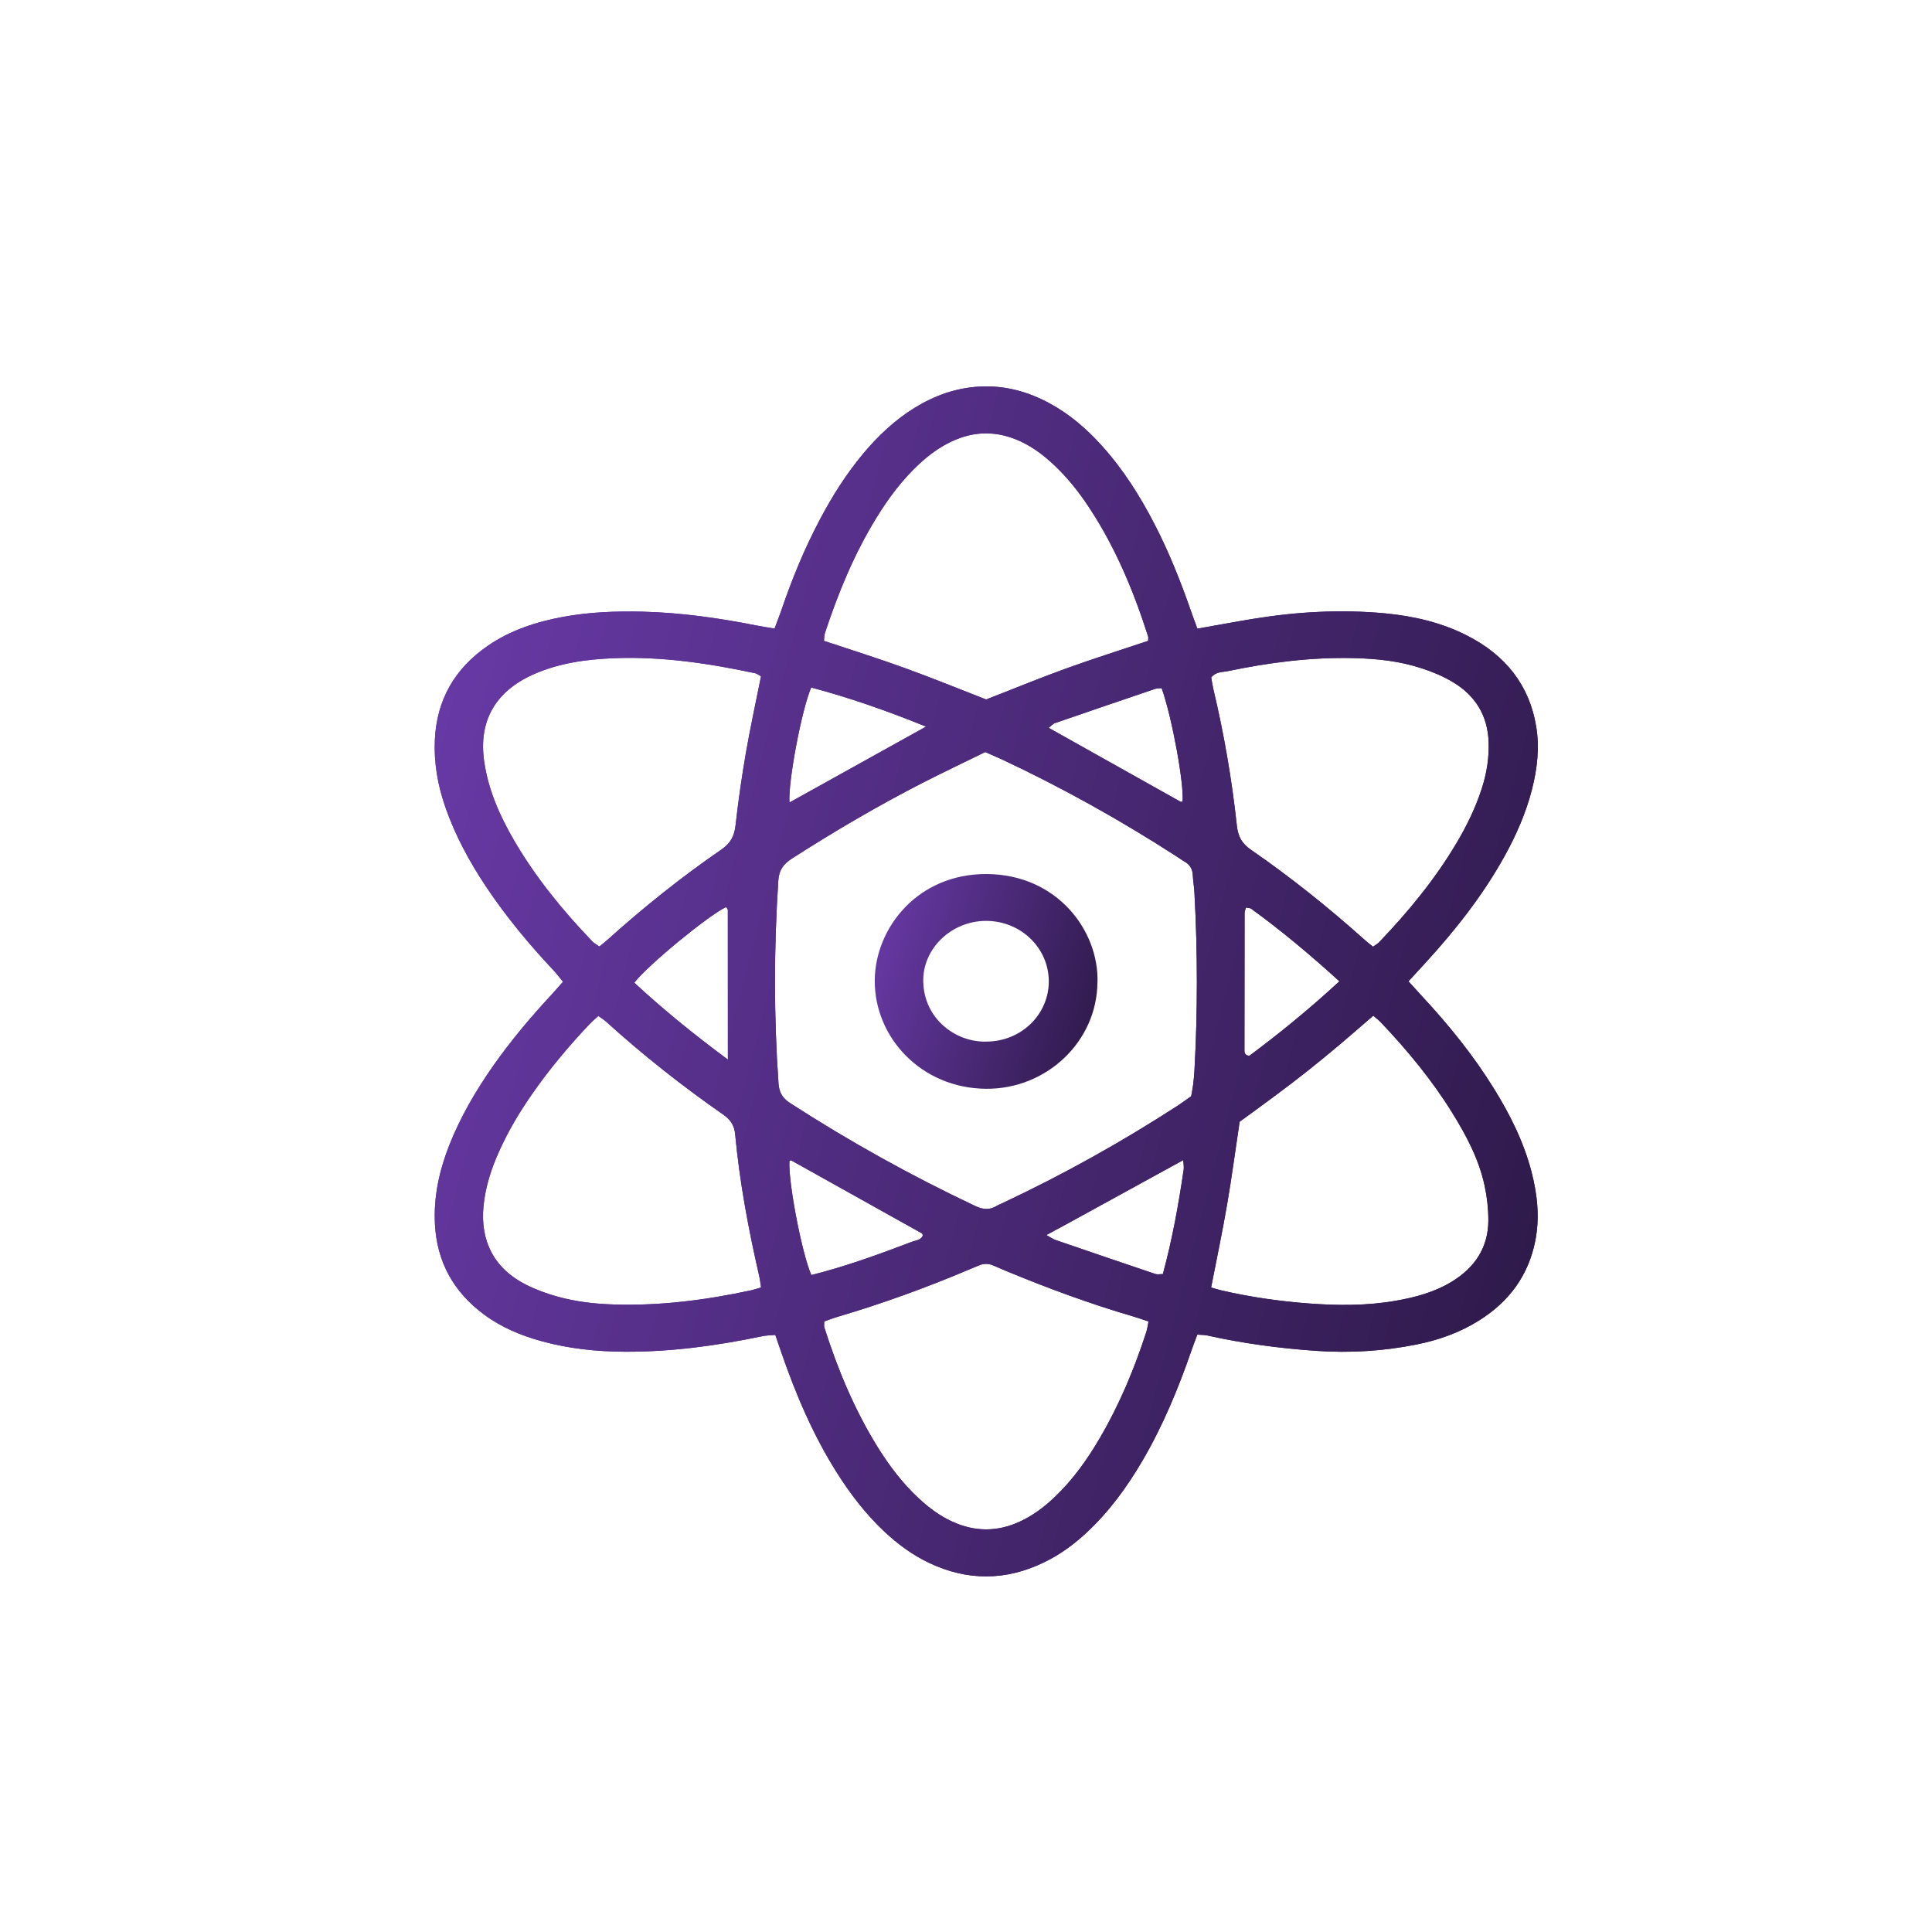
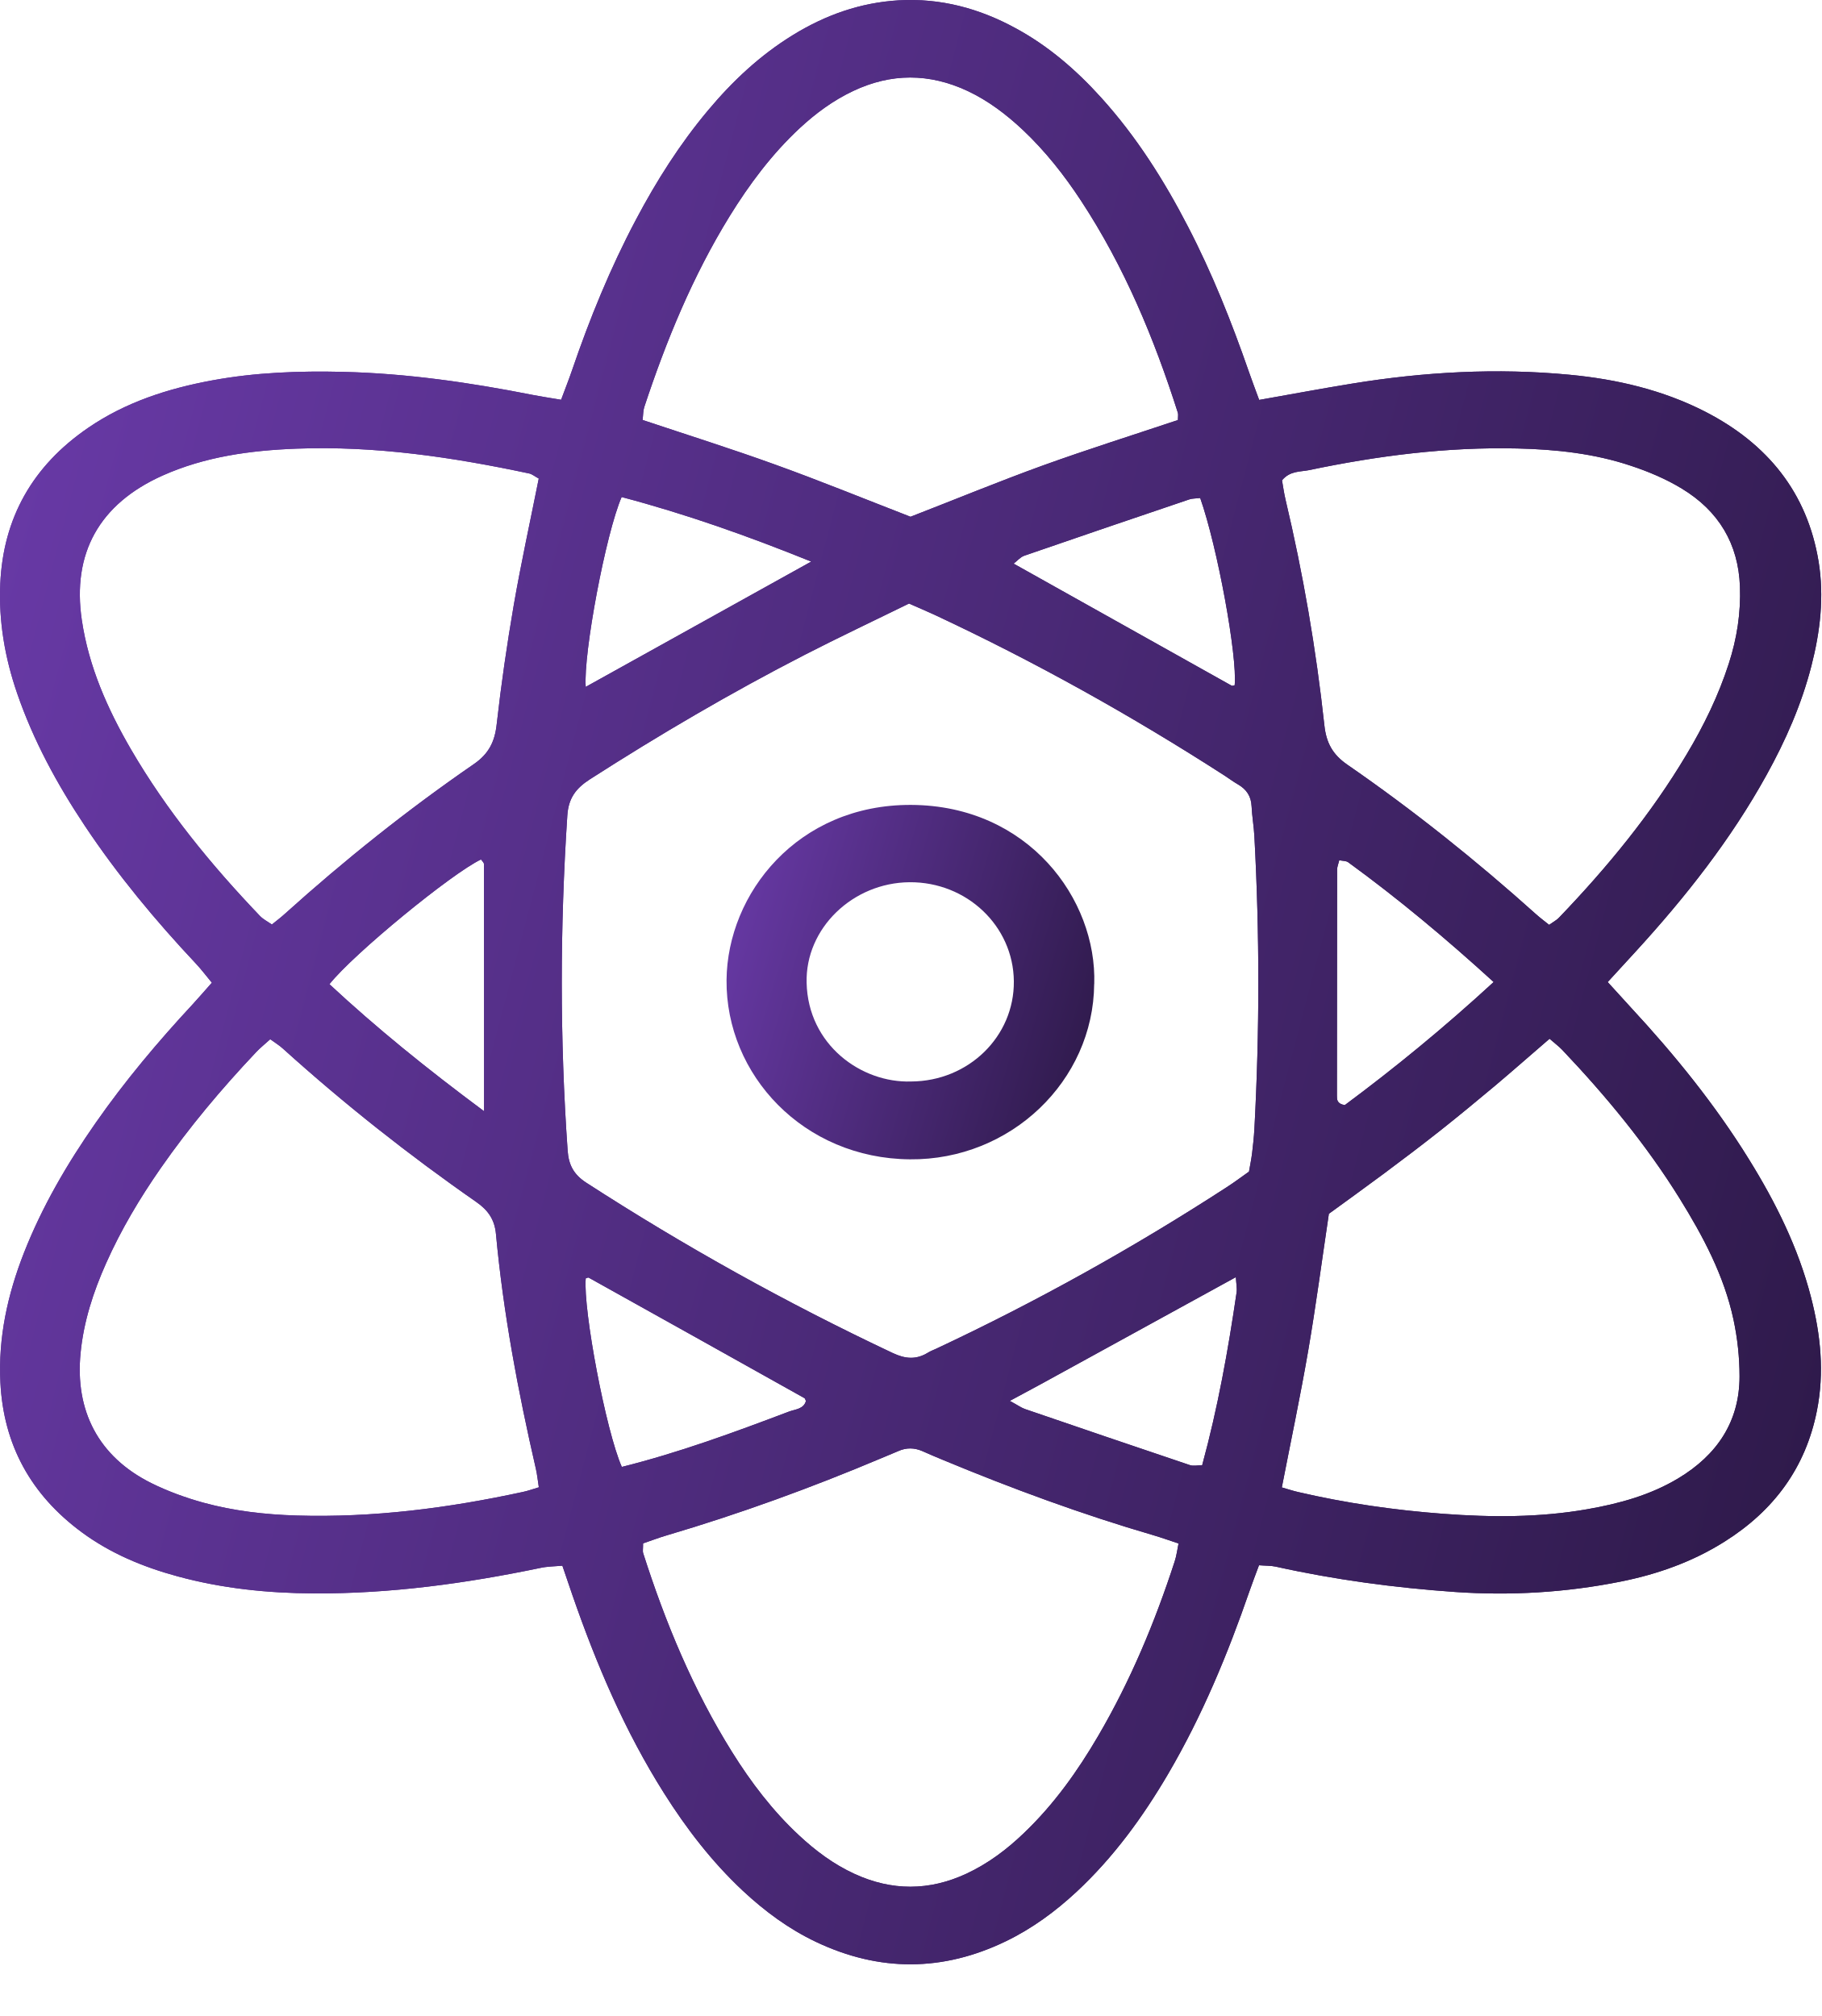
- <svg xmlns="http://www.w3.org/2000/svg" width="40" height="40" viewBox="0 0 40 40" fill="none">
-   <path d="M24.793 13.015C25.204 12.943 25.576 12.873 25.949 12.812C26.857 12.664 27.77 12.613 28.688 12.7C29.278 12.757 29.85 12.891 30.379 13.161C31.169 13.565 31.663 14.182 31.805 15.042C31.878 15.484 31.826 15.922 31.715 16.355C31.591 16.835 31.393 17.287 31.152 17.723C30.706 18.529 30.138 19.251 29.512 19.935C29.399 20.058 29.287 20.18 29.161 20.317C29.264 20.431 29.358 20.534 29.452 20.637C30.003 21.231 30.51 21.857 30.933 22.543C31.27 23.086 31.552 23.654 31.711 24.272C31.831 24.741 31.881 25.214 31.785 25.696C31.643 26.405 31.249 26.945 30.626 27.337C30.225 27.589 29.784 27.746 29.32 27.838C28.637 27.974 27.947 28.016 27.249 27.968C26.491 27.915 25.739 27.815 24.998 27.65C24.936 27.636 24.871 27.639 24.789 27.632C24.746 27.747 24.706 27.851 24.669 27.957C24.396 28.748 24.076 29.52 23.65 30.248C23.332 30.789 22.966 31.294 22.5 31.728C22.235 31.975 21.944 32.189 21.613 32.348C20.822 32.731 20.028 32.734 19.234 32.357C18.89 32.194 18.59 31.971 18.315 31.715C17.928 31.352 17.609 30.937 17.329 30.494C16.835 29.713 16.479 28.875 16.18 28.011C16.139 27.893 16.099 27.774 16.052 27.638C15.95 27.647 15.861 27.647 15.777 27.666C14.84 27.861 13.895 27.991 12.934 27.986C12.356 27.983 11.784 27.924 11.225 27.771C10.793 27.654 10.386 27.484 10.027 27.22C9.385 26.747 9.044 26.12 9.005 25.341C8.976 24.777 9.094 24.239 9.3 23.714C9.529 23.133 9.842 22.595 10.201 22.081C10.568 21.556 10.98 21.067 11.416 20.596C11.494 20.512 11.568 20.425 11.657 20.326C11.586 20.241 11.527 20.162 11.459 20.089C10.949 19.546 10.474 18.974 10.063 18.357C9.715 17.834 9.419 17.289 9.216 16.698C9.062 16.25 8.982 15.793 9.003 15.321C9.04 14.498 9.407 13.845 10.104 13.367C10.572 13.046 11.103 12.874 11.661 12.771C12.204 12.671 12.752 12.651 13.304 12.664C14.105 12.684 14.894 12.797 15.678 12.953C15.791 12.975 15.905 12.992 16.036 13.014C16.087 12.876 16.134 12.76 16.174 12.643C16.395 11.995 16.653 11.362 16.976 10.754C17.232 10.269 17.524 9.807 17.88 9.382C18.186 9.017 18.532 8.692 18.945 8.438C19.35 8.19 19.788 8.033 20.27 8.004C20.795 7.974 21.281 8.105 21.735 8.353C22.152 8.579 22.5 8.882 22.811 9.227C23.253 9.716 23.599 10.264 23.898 10.842C24.203 11.43 24.446 12.042 24.662 12.664C24.698 12.77 24.739 12.875 24.79 13.014L24.793 13.015ZM20.399 15.57C19.952 15.79 19.517 15.995 19.09 16.214C18.165 16.689 17.27 17.214 16.398 17.774C16.219 17.889 16.128 18.014 16.114 18.23C16.023 19.631 16.02 21.03 16.118 22.43C16.131 22.609 16.193 22.73 16.352 22.834C17.583 23.63 18.863 24.342 20.194 24.97C20.353 25.045 20.489 25.057 20.637 24.966C20.669 24.945 20.707 24.932 20.742 24.916C22.004 24.323 23.216 23.648 24.381 22.893C24.478 22.83 24.57 22.76 24.662 22.696C24.677 22.61 24.693 22.537 24.702 22.462C24.714 22.362 24.725 22.262 24.73 22.161C24.797 20.937 24.796 19.714 24.73 18.49C24.724 18.364 24.701 18.239 24.695 18.113C24.689 17.987 24.631 17.899 24.521 17.836C24.464 17.804 24.413 17.764 24.358 17.73C23.192 16.977 21.98 16.301 20.718 15.711C20.624 15.668 20.529 15.627 20.398 15.57L20.399 15.57ZM12.388 21.035C12.32 21.097 12.261 21.145 12.209 21.2C11.776 21.657 11.373 22.138 11.015 22.653C10.752 23.031 10.518 23.424 10.331 23.843C10.169 24.204 10.049 24.577 10.011 24.969C9.939 25.691 10.231 26.269 10.896 26.601C11.104 26.705 11.327 26.786 11.553 26.848C11.931 26.952 12.321 26.997 12.716 27.008C13.678 27.038 14.623 26.915 15.559 26.713C15.621 26.699 15.681 26.677 15.757 26.654C15.743 26.569 15.736 26.496 15.72 26.425C15.496 25.451 15.312 24.471 15.22 23.478C15.203 23.3 15.124 23.181 14.973 23.076C14.122 22.484 13.313 21.844 12.548 21.152C12.502 21.111 12.448 21.078 12.389 21.035H12.388ZM15.756 14.003C15.704 13.974 15.673 13.947 15.637 13.939C14.676 13.734 13.707 13.589 12.719 13.627C12.141 13.649 11.571 13.727 11.038 13.965C10.243 14.322 9.902 14.942 10.026 15.777C10.113 16.362 10.348 16.893 10.644 17.401C11.088 18.164 11.647 18.847 12.261 19.489C12.301 19.531 12.357 19.559 12.41 19.596C12.479 19.54 12.529 19.501 12.576 19.459C13.323 18.786 14.109 18.158 14.941 17.585C15.131 17.454 15.205 17.301 15.229 17.085C15.285 16.584 15.357 16.084 15.443 15.587C15.533 15.066 15.647 14.549 15.756 14.002V14.003ZM28.427 19.6C28.488 19.557 28.523 19.538 28.549 19.512C29.154 18.881 29.707 18.209 30.152 17.461C30.367 17.1 30.55 16.724 30.679 16.325C30.782 16.008 30.832 15.687 30.82 15.356C30.8 14.823 30.555 14.411 30.092 14.129C29.895 14.009 29.676 13.916 29.454 13.843C28.993 13.688 28.511 13.636 28.025 13.625C27.144 13.604 26.276 13.716 25.416 13.896C25.306 13.919 25.177 13.903 25.077 14.025C25.089 14.094 25.101 14.18 25.12 14.263C25.343 15.198 25.505 16.143 25.608 17.096C25.632 17.316 25.71 17.463 25.896 17.591C26.727 18.165 27.512 18.794 28.26 19.465C28.308 19.508 28.36 19.546 28.427 19.601V19.6ZM25.665 23.226C25.575 23.821 25.501 24.385 25.405 24.943C25.307 25.512 25.187 26.077 25.075 26.656C25.157 26.68 25.218 26.7 25.279 26.714C25.878 26.854 26.488 26.941 27.101 26.987C27.702 27.032 28.305 27.035 28.902 26.93C29.304 26.86 29.694 26.754 30.044 26.544C30.534 26.25 30.815 25.828 30.815 25.263C30.815 25.026 30.788 24.785 30.738 24.552C30.621 24.002 30.358 23.507 30.061 23.029C29.643 22.356 29.137 21.744 28.588 21.166C28.546 21.121 28.495 21.084 28.432 21.029C28.197 21.231 27.976 21.426 27.752 21.615C27.525 21.806 27.296 21.994 27.063 22.179C26.831 22.363 26.594 22.542 26.355 22.719C26.118 22.896 25.878 23.069 25.663 23.226H25.665ZM20.416 14.482C20.984 14.262 21.526 14.038 22.077 13.839C22.638 13.636 23.21 13.456 23.771 13.268C23.771 13.226 23.777 13.199 23.77 13.176C23.473 12.245 23.1 11.345 22.556 10.518C22.346 10.197 22.109 9.897 21.826 9.63C21.619 9.435 21.395 9.263 21.132 9.14C20.653 8.917 20.174 8.915 19.696 9.143C19.447 9.261 19.23 9.422 19.031 9.606C18.679 9.933 18.397 10.311 18.149 10.714C17.685 11.467 17.354 12.274 17.08 13.106C17.065 13.152 17.066 13.203 17.059 13.268C17.62 13.455 18.178 13.63 18.727 13.829C19.29 14.033 19.845 14.259 20.418 14.482L20.416 14.482ZM17.065 27.36C17.065 27.43 17.058 27.457 17.066 27.48C17.343 28.35 17.692 29.192 18.18 29.975C18.417 30.354 18.687 30.71 19.019 31.019C19.227 31.213 19.453 31.383 19.716 31.503C20.183 31.718 20.651 31.718 21.117 31.502C21.391 31.375 21.627 31.196 21.842 30.99C22.217 30.631 22.512 30.216 22.77 29.775C23.177 29.08 23.484 28.344 23.731 27.584C23.753 27.517 23.762 27.444 23.779 27.36C23.663 27.321 23.565 27.286 23.466 27.257C22.563 26.993 21.684 26.668 20.819 26.309C20.734 26.274 20.651 26.238 20.567 26.201C20.465 26.157 20.365 26.156 20.264 26.201C20.192 26.232 20.12 26.261 20.047 26.291C19.172 26.661 18.279 26.986 17.365 27.256C17.266 27.285 17.17 27.322 17.064 27.359L17.065 27.36ZM15.07 21.938C15.07 20.843 15.07 19.84 15.069 18.837C15.069 18.818 15.045 18.799 15.032 18.78C14.666 18.953 13.433 19.964 13.132 20.345C13.72 20.891 14.344 21.399 15.07 21.938ZM16.797 26.399C17.512 26.22 18.205 25.966 18.894 25.705C18.971 25.676 19.078 25.675 19.106 25.573C19.099 25.557 19.096 25.541 19.088 25.536C18.186 25.032 17.284 24.527 16.382 24.025C16.375 24.021 16.358 24.031 16.345 24.034C16.312 24.43 16.598 25.947 16.798 26.399H16.797ZM27.731 20.317C27.125 19.766 26.533 19.271 25.906 18.815C25.88 18.796 25.837 18.799 25.795 18.79C25.784 18.836 25.769 18.869 25.768 18.904C25.766 19.85 25.765 20.796 25.765 21.742C25.765 21.79 25.764 21.844 25.864 21.861C26.489 21.396 27.105 20.894 27.73 20.318L27.731 20.317ZM24.051 14.247C23.99 14.254 23.95 14.251 23.915 14.263C23.224 14.497 22.534 14.732 21.845 14.97C21.795 14.987 21.757 15.036 21.712 15.069C22.638 15.589 23.541 16.095 24.445 16.601C24.453 16.605 24.471 16.597 24.483 16.594C24.518 16.235 24.268 14.862 24.051 14.247ZM21.664 25.571C21.766 25.626 21.806 25.656 21.852 25.672C22.541 25.909 23.231 26.144 23.922 26.377C23.965 26.391 24.018 26.378 24.076 26.378C24.272 25.654 24.401 24.936 24.507 24.213C24.515 24.157 24.502 24.098 24.498 24.019C23.668 24.475 22.864 24.916 22.059 25.357C21.947 25.419 21.833 25.48 21.663 25.571H21.664ZM19.172 15.043C18.367 14.718 17.593 14.445 16.795 14.234C16.597 14.692 16.314 16.193 16.345 16.615C17.272 16.1 18.192 15.589 19.172 15.044V15.043Z" fill="url(#paint0_linear_1221_3611)" />
-   <path d="M24.793 13.015C25.204 12.943 25.576 12.873 25.949 12.812C26.857 12.664 27.77 12.613 28.688 12.7C29.278 12.757 29.85 12.891 30.379 13.161C31.169 13.565 31.663 14.182 31.805 15.042C31.878 15.484 31.826 15.922 31.715 16.355C31.591 16.835 31.393 17.287 31.152 17.723C30.706 18.529 30.138 19.251 29.512 19.935C29.399 20.058 29.287 20.18 29.161 20.317C29.264 20.431 29.358 20.534 29.452 20.637C30.003 21.231 30.51 21.857 30.933 22.543C31.27 23.086 31.552 23.654 31.711 24.272C31.831 24.741 31.881 25.214 31.785 25.696C31.643 26.405 31.249 26.945 30.626 27.337C30.225 27.589 29.784 27.746 29.32 27.838C28.637 27.974 27.947 28.016 27.249 27.968C26.491 27.915 25.739 27.815 24.997 27.65C24.936 27.636 24.871 27.639 24.789 27.632C24.746 27.747 24.706 27.851 24.669 27.957C24.396 28.748 24.076 29.52 23.65 30.248C23.332 30.789 22.966 31.294 22.5 31.728C22.235 31.975 21.944 32.189 21.613 32.348C20.822 32.731 20.028 32.734 19.234 32.357C18.89 32.194 18.59 31.971 18.315 31.715C17.928 31.352 17.609 30.937 17.329 30.494C16.835 29.713 16.479 28.875 16.18 28.011C16.139 27.893 16.099 27.774 16.052 27.638C15.95 27.647 15.861 27.647 15.777 27.666C14.84 27.861 13.895 27.991 12.934 27.986C12.357 27.983 11.784 27.924 11.225 27.771C10.793 27.654 10.386 27.484 10.027 27.22C9.385 26.747 9.044 26.12 9.005 25.341C8.976 24.777 9.094 24.239 9.3 23.714C9.529 23.133 9.843 22.595 10.201 22.081C10.568 21.556 10.98 21.067 11.417 20.596C11.494 20.512 11.568 20.425 11.657 20.326C11.586 20.241 11.527 20.162 11.459 20.089C10.949 19.546 10.474 18.974 10.063 18.357C9.715 17.834 9.419 17.289 9.216 16.698C9.062 16.25 8.982 15.793 9.003 15.321C9.04 14.498 9.407 13.845 10.104 13.367C10.572 13.046 11.103 12.874 11.661 12.771C12.204 12.671 12.752 12.651 13.304 12.664C14.105 12.684 14.894 12.797 15.678 12.953C15.791 12.975 15.905 12.992 16.037 13.014C16.087 12.876 16.134 12.76 16.174 12.643C16.395 11.995 16.654 11.362 16.976 10.754C17.232 10.269 17.524 9.807 17.88 9.382C18.187 9.017 18.532 8.692 18.945 8.438C19.35 8.19 19.788 8.033 20.27 8.004C20.795 7.974 21.281 8.105 21.735 8.353C22.152 8.579 22.5 8.882 22.811 9.227C23.253 9.716 23.599 10.264 23.898 10.842C24.203 11.43 24.446 12.042 24.662 12.664C24.698 12.77 24.739 12.875 24.79 13.014L24.793 13.015ZM20.399 15.57C19.952 15.79 19.517 15.995 19.09 16.214C18.165 16.689 17.27 17.214 16.398 17.774C16.219 17.889 16.128 18.014 16.114 18.23C16.023 19.631 16.02 21.03 16.118 22.43C16.131 22.609 16.193 22.73 16.352 22.834C17.583 23.63 18.863 24.342 20.194 24.97C20.353 25.045 20.489 25.057 20.637 24.966C20.669 24.945 20.707 24.932 20.742 24.916C22.004 24.323 23.216 23.648 24.381 22.893C24.478 22.83 24.57 22.76 24.662 22.696C24.677 22.61 24.693 22.537 24.702 22.462C24.714 22.362 24.725 22.262 24.73 22.161C24.797 20.937 24.796 19.714 24.73 18.49C24.724 18.364 24.701 18.239 24.695 18.113C24.689 17.987 24.631 17.899 24.521 17.836C24.464 17.804 24.413 17.764 24.358 17.73C23.192 16.977 21.98 16.301 20.718 15.711C20.624 15.668 20.528 15.627 20.398 15.57L20.399 15.57ZM12.388 21.035C12.32 21.097 12.261 21.145 12.209 21.2C11.776 21.657 11.373 22.138 11.015 22.653C10.752 23.031 10.518 23.424 10.331 23.843C10.169 24.204 10.049 24.577 10.01 24.969C9.939 25.691 10.231 26.269 10.896 26.601C11.104 26.705 11.327 26.786 11.553 26.848C11.931 26.952 12.321 26.997 12.716 27.008C13.678 27.038 14.623 26.915 15.559 26.713C15.621 26.699 15.681 26.677 15.757 26.654C15.743 26.569 15.736 26.496 15.72 26.425C15.496 25.451 15.312 24.471 15.22 23.478C15.203 23.3 15.124 23.181 14.973 23.076C14.122 22.484 13.313 21.844 12.548 21.152C12.502 21.111 12.448 21.078 12.389 21.035H12.388ZM15.756 14.003C15.704 13.974 15.673 13.947 15.637 13.939C14.676 13.734 13.707 13.589 12.719 13.627C12.141 13.649 11.571 13.727 11.038 13.965C10.243 14.322 9.902 14.942 10.026 15.777C10.113 16.362 10.348 16.893 10.644 17.401C11.088 18.164 11.647 18.847 12.261 19.489C12.301 19.531 12.357 19.559 12.41 19.596C12.479 19.54 12.529 19.501 12.576 19.459C13.323 18.786 14.109 18.158 14.941 17.585C15.131 17.454 15.205 17.301 15.229 17.085C15.285 16.584 15.357 16.084 15.443 15.587C15.533 15.066 15.647 14.549 15.756 14.002V14.003ZM28.427 19.6C28.488 19.557 28.523 19.538 28.549 19.512C29.154 18.881 29.707 18.209 30.152 17.461C30.367 17.1 30.55 16.724 30.679 16.325C30.782 16.008 30.832 15.687 30.82 15.356C30.8 14.823 30.555 14.411 30.092 14.129C29.895 14.009 29.676 13.916 29.454 13.843C28.993 13.688 28.511 13.636 28.025 13.625C27.144 13.604 26.276 13.716 25.416 13.896C25.306 13.919 25.177 13.903 25.077 14.025C25.089 14.094 25.101 14.18 25.12 14.263C25.343 15.198 25.505 16.143 25.608 17.096C25.632 17.316 25.71 17.463 25.896 17.591C26.727 18.165 27.512 18.794 28.261 19.465C28.308 19.508 28.36 19.546 28.427 19.601V19.6ZM25.665 23.226C25.575 23.821 25.502 24.385 25.405 24.943C25.307 25.512 25.187 26.077 25.075 26.656C25.157 26.68 25.218 26.7 25.279 26.714C25.878 26.854 26.488 26.941 27.101 26.987C27.702 27.032 28.305 27.035 28.902 26.93C29.304 26.86 29.694 26.754 30.044 26.544C30.534 26.25 30.815 25.828 30.815 25.263C30.815 25.026 30.788 24.785 30.738 24.552C30.621 24.002 30.358 23.507 30.061 23.029C29.643 22.356 29.137 21.744 28.588 21.166C28.546 21.121 28.495 21.084 28.432 21.029C28.197 21.231 27.976 21.426 27.752 21.615C27.525 21.806 27.296 21.994 27.063 22.179C26.831 22.363 26.594 22.542 26.355 22.719C26.118 22.896 25.878 23.069 25.663 23.226H25.665ZM20.416 14.482C20.984 14.262 21.526 14.038 22.077 13.839C22.639 13.636 23.21 13.456 23.771 13.268C23.771 13.226 23.777 13.199 23.77 13.176C23.473 12.245 23.1 11.345 22.556 10.518C22.346 10.197 22.109 9.897 21.826 9.63C21.619 9.435 21.395 9.263 21.132 9.14C20.653 8.917 20.174 8.915 19.696 9.143C19.447 9.261 19.23 9.422 19.031 9.606C18.679 9.933 18.397 10.311 18.149 10.714C17.685 11.467 17.354 12.274 17.079 13.106C17.065 13.152 17.066 13.203 17.059 13.268C17.62 13.455 18.178 13.63 18.727 13.829C19.29 14.033 19.845 14.259 20.418 14.482L20.416 14.482ZM17.065 27.36C17.065 27.43 17.058 27.457 17.066 27.48C17.343 28.35 17.692 29.192 18.18 29.975C18.417 30.354 18.687 30.71 19.019 31.019C19.227 31.213 19.453 31.383 19.716 31.503C20.183 31.718 20.651 31.718 21.117 31.502C21.391 31.375 21.627 31.196 21.842 30.99C22.217 30.631 22.512 30.216 22.77 29.775C23.177 29.08 23.484 28.344 23.731 27.584C23.753 27.517 23.762 27.444 23.779 27.36C23.663 27.321 23.565 27.286 23.466 27.257C22.563 26.993 21.684 26.668 20.819 26.309C20.734 26.274 20.651 26.238 20.567 26.201C20.465 26.157 20.365 26.156 20.264 26.201C20.192 26.232 20.12 26.261 20.047 26.291C19.172 26.661 18.279 26.986 17.365 27.256C17.266 27.285 17.17 27.322 17.064 27.359L17.065 27.36ZM15.07 21.938C15.07 20.843 15.07 19.84 15.069 18.837C15.069 18.818 15.045 18.799 15.032 18.78C14.666 18.953 13.433 19.964 13.132 20.345C13.72 20.891 14.344 21.399 15.07 21.938ZM16.797 26.399C17.512 26.22 18.205 25.966 18.894 25.705C18.971 25.676 19.078 25.675 19.106 25.573C19.099 25.557 19.096 25.541 19.088 25.536C18.187 25.032 17.284 24.527 16.382 24.025C16.375 24.021 16.358 24.031 16.345 24.034C16.312 24.43 16.598 25.947 16.798 26.399H16.797ZM27.731 20.317C27.125 19.766 26.533 19.271 25.906 18.815C25.88 18.796 25.837 18.799 25.795 18.79C25.784 18.836 25.769 18.869 25.768 18.904C25.766 19.85 25.765 20.796 25.765 21.742C25.765 21.79 25.764 21.844 25.864 21.861C26.489 21.396 27.105 20.894 27.73 20.318L27.731 20.317ZM24.051 14.247C23.99 14.254 23.95 14.251 23.915 14.263C23.224 14.497 22.534 14.732 21.845 14.97C21.795 14.987 21.757 15.036 21.712 15.069C22.639 15.589 23.541 16.095 24.445 16.601C24.453 16.605 24.471 16.597 24.483 16.594C24.518 16.235 24.268 14.862 24.051 14.247ZM21.664 25.571C21.766 25.626 21.806 25.656 21.852 25.672C22.541 25.909 23.231 26.144 23.922 26.377C23.965 26.391 24.018 26.378 24.076 26.378C24.272 25.654 24.401 24.936 24.507 24.213C24.515 24.157 24.502 24.098 24.498 24.019C23.668 24.475 22.864 24.916 22.059 25.357C21.947 25.419 21.833 25.48 21.663 25.571H21.664ZM19.172 15.043C18.367 14.718 17.593 14.445 16.795 14.234C16.597 14.692 16.314 16.193 16.345 16.615C17.272 16.1 18.192 15.589 19.172 15.044V15.043Z" fill="url(#paint1_linear_1221_3611)" />
-   <path d="M22.721 20.342C22.711 21.558 21.675 22.553 20.411 22.542C19.075 22.53 18.1 21.48 18.111 20.292C18.121 19.208 19.002 18.091 20.423 18.096C21.894 18.102 22.756 19.278 22.722 20.342H22.721ZM20.426 21.565C21.145 21.562 21.72 21 21.714 20.307C21.707 19.615 21.123 19.061 20.406 19.066C19.694 19.071 19.098 19.643 19.115 20.326C19.133 21.105 19.8 21.586 20.427 21.565H20.426Z" fill="url(#paint2_linear_1221_3611)" />
+ <svg xmlns="http://www.w3.org/2000/svg" width="28" height="31" viewBox="0 0 28 31" fill="none">
+   <path d="M19.361 6.149C19.866 6.06 20.322 5.974 20.779 5.9C21.892 5.718 23.012 5.655 24.137 5.763C24.861 5.832 25.562 5.997 26.21 6.327C27.179 6.823 27.785 7.579 27.959 8.633C28.048 9.176 27.984 9.713 27.848 10.242C27.697 10.832 27.453 11.386 27.158 11.919C26.611 12.909 25.914 13.794 25.147 14.632C25.009 14.782 24.872 14.932 24.717 15.101C24.843 15.24 24.958 15.367 25.073 15.492C25.748 16.221 26.37 16.988 26.89 17.829C27.303 18.495 27.648 19.192 27.843 19.949C27.991 20.524 28.051 21.104 27.933 21.695C27.76 22.564 27.276 23.226 26.513 23.706C26.022 24.016 25.48 24.208 24.912 24.321C24.075 24.488 23.228 24.539 22.373 24.48C21.443 24.415 20.522 24.292 19.613 24.09C19.537 24.074 19.458 24.077 19.356 24.069C19.304 24.209 19.255 24.337 19.21 24.466C18.875 25.436 18.483 26.383 17.96 27.276C17.571 27.939 17.122 28.558 16.551 29.09C16.225 29.393 15.869 29.655 15.464 29.851C14.493 30.32 13.52 30.323 12.546 29.861C12.124 29.661 11.757 29.388 11.42 29.074C10.945 28.629 10.554 28.12 10.211 27.577C9.606 26.62 9.169 25.592 8.802 24.533C8.752 24.388 8.703 24.243 8.646 24.076C8.521 24.087 8.412 24.087 8.308 24.11C7.16 24.349 6.001 24.508 4.823 24.502C4.115 24.498 3.413 24.426 2.728 24.239C2.198 24.095 1.699 23.887 1.259 23.563C0.472 22.983 0.054 22.215 0.006 21.26C-0.029 20.569 0.116 19.908 0.368 19.265C0.648 18.552 1.033 17.893 1.473 17.263C1.922 16.62 2.427 16.019 2.963 15.442C3.058 15.339 3.148 15.233 3.257 15.111C3.171 15.008 3.098 14.91 3.015 14.821C2.389 14.155 1.807 13.454 1.303 12.697C0.877 12.057 0.514 11.388 0.264 10.663C0.075 10.115 -0.022 9.554 0.004 8.976C0.049 7.966 0.499 7.166 1.353 6.58C1.927 6.186 2.578 5.975 3.262 5.849C3.928 5.726 4.6 5.702 5.276 5.718C6.259 5.742 7.226 5.882 8.186 6.072C8.325 6.099 8.466 6.12 8.626 6.147C8.689 5.978 8.746 5.836 8.795 5.692C9.066 4.898 9.383 4.121 9.778 3.376C10.092 2.782 10.451 2.215 10.887 1.695C11.262 1.247 11.685 0.849 12.193 0.537C12.689 0.232 13.226 0.04 13.816 0.005C14.46 -0.032 15.056 0.129 15.613 0.433C16.124 0.71 16.551 1.082 16.932 1.504C17.474 2.104 17.898 2.776 18.264 3.484C18.638 4.205 18.936 4.955 19.201 5.718C19.246 5.848 19.295 5.976 19.358 6.148L19.361 6.149ZM13.975 9.281C13.427 9.55 12.894 9.801 12.37 10.07C11.236 10.653 10.139 11.297 9.07 11.983C8.851 12.124 8.739 12.276 8.722 12.542C8.609 14.259 8.606 15.975 8.727 17.691C8.742 17.91 8.818 18.059 9.013 18.186C10.522 19.162 12.091 20.035 13.724 20.805C13.919 20.897 14.085 20.911 14.266 20.8C14.306 20.775 14.353 20.758 14.396 20.738C15.943 20.012 17.429 19.184 18.856 18.258C18.976 18.181 19.088 18.096 19.202 18.016C19.22 17.912 19.239 17.822 19.25 17.73C19.265 17.607 19.278 17.485 19.285 17.361C19.366 15.861 19.366 14.361 19.285 12.861C19.277 12.706 19.249 12.553 19.242 12.398C19.235 12.243 19.164 12.136 19.028 12.059C18.959 12.019 18.895 11.971 18.829 11.928C17.399 11.006 15.914 10.177 14.366 9.453C14.251 9.4 14.134 9.351 13.974 9.28L13.975 9.281ZM4.154 15.981C4.071 16.057 3.997 16.115 3.934 16.183C3.404 16.744 2.909 17.333 2.47 17.964C2.148 18.427 1.861 18.909 1.632 19.423C1.434 19.866 1.286 20.323 1.239 20.804C1.151 21.689 1.509 22.398 2.325 22.805C2.579 22.931 2.853 23.031 3.129 23.107C3.594 23.234 4.072 23.289 4.556 23.304C5.735 23.34 6.894 23.19 8.041 22.941C8.117 22.925 8.19 22.898 8.284 22.87C8.267 22.765 8.259 22.675 8.239 22.588C7.964 21.395 7.738 20.194 7.625 18.976C7.605 18.757 7.507 18.611 7.323 18.483C6.28 17.757 5.288 16.972 4.35 16.125C4.294 16.073 4.227 16.034 4.155 15.981H4.154ZM8.283 7.359C8.219 7.324 8.18 7.291 8.137 7.281C6.959 7.03 5.77 6.853 4.559 6.899C3.851 6.926 3.151 7.021 2.499 7.313C1.524 7.75 1.106 8.51 1.258 9.535C1.364 10.251 1.653 10.902 2.015 11.525C2.56 12.461 3.245 13.298 3.997 14.085C4.047 14.137 4.116 14.171 4.18 14.216C4.265 14.148 4.327 14.1 4.384 14.048C5.3 13.223 6.264 12.453 7.283 11.751C7.516 11.591 7.607 11.403 7.636 11.138C7.705 10.524 7.794 9.911 7.899 9.301C8.01 8.662 8.149 8.029 8.283 7.358V7.359ZM23.817 14.221C23.892 14.168 23.935 14.146 23.966 14.113C24.709 13.339 25.386 12.516 25.931 11.599C26.196 11.156 26.42 10.695 26.578 10.206C26.704 9.818 26.765 9.424 26.75 9.018C26.726 8.365 26.426 7.859 25.858 7.514C25.617 7.367 25.348 7.253 25.076 7.163C24.511 6.973 23.92 6.91 23.325 6.896C22.244 6.871 21.18 7.008 20.126 7.229C19.99 7.257 19.833 7.237 19.71 7.386C19.725 7.472 19.739 7.576 19.763 7.679C20.035 8.825 20.234 9.983 20.361 11.152C20.39 11.421 20.486 11.601 20.715 11.759C21.733 12.462 22.696 13.233 23.613 14.056C23.671 14.108 23.734 14.156 23.817 14.222V14.221ZM20.43 18.666C20.321 19.397 20.23 20.087 20.112 20.772C19.992 21.469 19.845 22.162 19.707 22.872C19.808 22.901 19.883 22.926 19.958 22.943C20.692 23.114 21.44 23.222 22.191 23.278C22.928 23.333 23.667 23.336 24.399 23.208C24.893 23.122 25.37 22.991 25.799 22.734C26.401 22.373 26.744 21.857 26.744 21.165C26.744 20.873 26.712 20.577 26.651 20.292C26.507 19.618 26.184 19.012 25.821 18.426C25.308 17.6 24.688 16.85 24.015 16.141C23.962 16.086 23.9 16.041 23.823 15.973C23.535 16.221 23.264 16.46 22.989 16.692C22.711 16.925 22.43 17.157 22.145 17.383C21.86 17.608 21.57 17.828 21.277 18.046C20.986 18.262 20.692 18.474 20.428 18.666H20.43ZM13.996 7.947C14.692 7.677 15.356 7.403 16.032 7.158C16.72 6.91 17.421 6.689 18.109 6.459C18.109 6.407 18.117 6.374 18.108 6.346C17.744 5.204 17.286 4.101 16.62 3.087C16.362 2.694 16.071 2.325 15.725 1.998C15.471 1.76 15.195 1.549 14.874 1.398C14.286 1.124 13.7 1.122 13.113 1.401C12.807 1.546 12.541 1.743 12.297 1.969C11.866 2.37 11.521 2.833 11.216 3.327C10.648 4.25 10.242 5.24 9.905 6.26C9.887 6.316 9.889 6.379 9.88 6.458C10.568 6.688 11.252 6.903 11.925 7.147C12.616 7.396 13.296 7.674 13.998 7.946L13.996 7.947ZM9.887 23.734C9.887 23.821 9.879 23.854 9.888 23.882C10.229 24.949 10.656 25.981 11.254 26.94C11.545 27.405 11.876 27.842 12.283 28.221C12.538 28.459 12.816 28.667 13.138 28.815C13.711 29.078 14.283 29.078 14.855 28.813C15.191 28.657 15.481 28.438 15.744 28.185C16.204 27.745 16.566 27.236 16.882 26.696C17.38 25.844 17.757 24.941 18.059 24.01C18.087 23.927 18.098 23.838 18.119 23.734C17.976 23.687 17.857 23.644 17.735 23.608C16.628 23.285 15.55 22.887 14.489 22.446C14.386 22.404 14.283 22.359 14.181 22.314C14.056 22.26 13.934 22.258 13.809 22.314C13.722 22.352 13.632 22.387 13.544 22.425C12.47 22.878 11.376 23.277 10.255 23.608C10.134 23.643 10.016 23.689 9.886 23.733L9.887 23.734ZM7.442 17.087C7.442 15.745 7.442 14.515 7.44 13.286C7.44 13.263 7.411 13.24 7.395 13.216C6.947 13.428 5.435 14.667 5.065 15.134C5.787 15.805 6.552 16.426 7.442 17.087ZM9.559 22.557C10.436 22.338 11.285 22.026 12.129 21.706C12.224 21.67 12.355 21.669 12.39 21.544C12.381 21.524 12.378 21.505 12.367 21.499C11.262 20.88 10.156 20.262 9.05 19.646C9.041 19.641 9.02 19.654 9.005 19.658C8.964 20.143 9.315 22.002 9.56 22.557H9.559ZM22.964 15.101C22.221 14.424 21.495 13.818 20.727 13.259C20.695 13.236 20.642 13.239 20.59 13.228C20.577 13.284 20.558 13.326 20.557 13.368C20.555 14.528 20.554 15.688 20.554 16.847C20.554 16.906 20.552 16.973 20.675 16.993C21.441 16.424 22.196 15.807 22.963 15.101L22.964 15.101ZM18.452 7.658C18.377 7.667 18.329 7.664 18.285 7.679C17.439 7.965 16.593 8.253 15.748 8.545C15.687 8.566 15.639 8.625 15.584 8.667C16.72 9.303 17.827 9.924 18.936 10.544C18.946 10.55 18.967 10.539 18.982 10.537C19.025 10.096 18.718 8.413 18.452 7.658ZM15.526 21.542C15.651 21.609 15.7 21.646 15.756 21.666C16.601 21.956 17.447 22.244 18.294 22.529C18.347 22.547 18.412 22.531 18.482 22.531C18.724 21.643 18.881 20.763 19.011 19.877C19.021 19.809 19.005 19.736 19 19.639C17.982 20.198 16.997 20.739 16.01 21.28C15.873 21.355 15.733 21.43 15.524 21.542H15.526ZM12.471 8.635C11.483 8.236 10.534 7.901 9.557 7.643C9.314 8.204 8.967 10.044 9.005 10.562C10.141 9.93 11.27 9.303 12.471 8.636V8.635Z" fill="url(#paint0_linear_1221_3612)" />
+   <path d="M19.361 6.149C19.866 6.06 20.322 5.974 20.779 5.9C21.892 5.718 23.012 5.655 24.137 5.763C24.86 5.832 25.562 5.997 26.21 6.327C27.179 6.823 27.785 7.579 27.959 8.633C28.048 9.176 27.984 9.713 27.848 10.242C27.696 10.832 27.453 11.386 27.158 11.919C26.611 12.909 25.914 13.794 25.147 14.632C25.009 14.782 24.872 14.932 24.717 15.101C24.843 15.24 24.958 15.367 25.073 15.492C25.749 16.221 26.37 16.988 26.89 17.829C27.303 18.495 27.648 19.192 27.843 19.949C27.991 20.524 28.051 21.104 27.933 21.695C27.76 22.564 27.277 23.226 26.513 23.706C26.022 24.016 25.48 24.208 24.912 24.321C24.075 24.488 23.228 24.539 22.373 24.48C21.443 24.415 20.522 24.292 19.613 24.09C19.537 24.074 19.458 24.077 19.356 24.069C19.304 24.209 19.255 24.337 19.21 24.466C18.875 25.436 18.483 26.383 17.96 27.276C17.571 27.939 17.122 28.558 16.551 29.09C16.225 29.393 15.868 29.655 15.464 29.851C14.493 30.32 13.52 30.323 12.546 29.861C12.124 29.661 11.757 29.388 11.42 29.074C10.945 28.629 10.554 28.12 10.211 27.577C9.606 26.62 9.169 25.592 8.802 24.533C8.752 24.388 8.703 24.243 8.646 24.076C8.521 24.087 8.412 24.087 8.308 24.11C7.16 24.349 6.001 24.508 4.823 24.502C4.115 24.498 3.413 24.426 2.728 24.239C2.198 24.095 1.699 23.887 1.259 23.563C0.472 22.983 0.054 22.215 0.006 21.26C-0.029 20.569 0.116 19.908 0.368 19.265C0.648 18.552 1.033 17.893 1.473 17.263C1.922 16.62 2.427 16.019 2.963 15.442C3.058 15.339 3.149 15.233 3.257 15.111C3.171 15.008 3.098 14.91 3.015 14.821C2.389 14.155 1.807 13.454 1.303 12.697C0.877 12.057 0.513 11.388 0.264 10.663C0.075 10.115 -0.022 9.554 0.004 8.976C0.049 7.966 0.499 7.166 1.353 6.58C1.927 6.186 2.578 5.975 3.262 5.849C3.928 5.726 4.6 5.702 5.276 5.718C6.259 5.742 7.226 5.882 8.187 6.072C8.325 6.099 8.466 6.12 8.627 6.147C8.689 5.978 8.746 5.836 8.795 5.692C9.066 4.898 9.383 4.121 9.778 3.376C10.092 2.782 10.451 2.215 10.887 1.695C11.262 1.247 11.685 0.849 12.193 0.537C12.689 0.232 13.226 0.04 13.816 0.005C14.46 -0.032 15.056 0.129 15.613 0.433C16.124 0.71 16.551 1.082 16.932 1.504C17.474 2.104 17.898 2.776 18.264 3.484C18.638 4.205 18.936 4.955 19.201 5.718C19.246 5.848 19.295 5.976 19.358 6.148L19.361 6.149ZM13.975 9.281C13.427 9.55 12.894 9.801 12.371 10.07C11.236 10.653 10.139 11.297 9.069 11.983C8.851 12.124 8.739 12.276 8.722 12.542C8.609 14.259 8.606 15.975 8.727 17.691C8.742 17.91 8.818 18.059 9.013 18.186C10.522 19.162 12.091 20.035 13.724 20.805C13.919 20.897 14.085 20.911 14.266 20.8C14.306 20.775 14.353 20.758 14.396 20.738C15.943 20.012 17.429 19.184 18.856 18.258C18.976 18.181 19.088 18.096 19.202 18.016C19.22 17.912 19.239 17.822 19.25 17.73C19.265 17.607 19.278 17.485 19.285 17.361C19.366 15.861 19.366 14.361 19.285 12.861C19.277 12.706 19.249 12.553 19.242 12.398C19.235 12.243 19.163 12.136 19.028 12.059C18.959 12.019 18.895 11.971 18.829 11.928C17.399 11.006 15.914 10.177 14.366 9.453C14.251 9.4 14.134 9.351 13.974 9.28L13.975 9.281ZM4.154 15.981C4.071 16.057 3.997 16.115 3.934 16.183C3.404 16.744 2.909 17.333 2.47 17.964C2.148 18.427 1.861 18.909 1.632 19.423C1.434 19.866 1.286 20.323 1.239 20.804C1.151 21.689 1.509 22.398 2.325 22.805C2.579 22.931 2.853 23.031 3.129 23.107C3.594 23.234 4.072 23.289 4.556 23.304C5.735 23.34 6.894 23.19 8.041 22.941C8.117 22.925 8.191 22.898 8.284 22.87C8.267 22.765 8.259 22.675 8.239 22.588C7.965 21.395 7.738 20.194 7.625 18.976C7.605 18.757 7.507 18.611 7.323 18.483C6.28 17.757 5.288 16.972 4.35 16.125C4.294 16.073 4.227 16.034 4.155 15.981H4.154ZM8.283 7.359C8.219 7.324 8.181 7.291 8.137 7.281C6.959 7.03 5.77 6.853 4.559 6.899C3.851 6.926 3.152 7.021 2.499 7.313C1.524 7.75 1.106 8.51 1.258 9.535C1.364 10.251 1.653 10.902 2.015 11.525C2.56 12.461 3.245 13.298 3.997 14.085C4.047 14.137 4.116 14.171 4.18 14.216C4.265 14.148 4.327 14.1 4.384 14.048C5.3 13.223 6.264 12.453 7.283 11.751C7.516 11.591 7.607 11.403 7.636 11.138C7.705 10.524 7.794 9.911 7.899 9.301C8.01 8.662 8.149 8.029 8.283 7.358V7.359ZM23.817 14.221C23.892 14.168 23.935 14.146 23.966 14.113C24.709 13.339 25.386 12.516 25.931 11.599C26.196 11.156 26.42 10.695 26.578 10.206C26.704 9.818 26.765 9.424 26.75 9.018C26.726 8.365 26.426 7.859 25.858 7.514C25.617 7.367 25.348 7.253 25.076 7.163C24.511 6.973 23.92 6.91 23.325 6.896C22.244 6.871 21.18 7.008 20.126 7.229C19.99 7.257 19.833 7.237 19.71 7.386C19.725 7.472 19.739 7.576 19.763 7.679C20.035 8.825 20.234 9.983 20.361 11.152C20.39 11.421 20.486 11.601 20.715 11.759C21.733 12.462 22.696 13.233 23.613 14.056C23.671 14.108 23.734 14.156 23.817 14.222V14.221ZM20.43 18.666C20.321 19.397 20.23 20.087 20.112 20.772C19.992 21.469 19.845 22.162 19.707 22.872C19.808 22.901 19.883 22.926 19.958 22.943C20.692 23.114 21.44 23.222 22.191 23.278C22.928 23.333 23.667 23.336 24.399 23.208C24.893 23.122 25.37 22.991 25.799 22.734C26.401 22.373 26.744 21.857 26.744 21.165C26.744 20.873 26.712 20.577 26.651 20.292C26.507 19.618 26.185 19.012 25.821 18.426C25.308 17.6 24.688 16.85 24.015 16.141C23.962 16.086 23.9 16.041 23.823 15.973C23.535 16.221 23.264 16.46 22.989 16.692C22.711 16.925 22.43 17.157 22.145 17.383C21.86 17.608 21.57 17.828 21.277 18.046C20.986 18.262 20.692 18.474 20.428 18.666H20.43ZM13.996 7.947C14.692 7.677 15.356 7.403 16.032 7.158C16.72 6.91 17.421 6.689 18.109 6.459C18.109 6.407 18.117 6.374 18.108 6.346C17.744 5.204 17.286 4.101 16.62 3.087C16.362 2.694 16.072 2.325 15.725 1.998C15.471 1.76 15.195 1.549 14.874 1.398C14.286 1.124 13.7 1.122 13.113 1.401C12.808 1.546 12.541 1.743 12.297 1.969C11.866 2.37 11.521 2.833 11.216 3.327C10.648 4.25 10.242 5.24 9.905 6.26C9.887 6.316 9.889 6.379 9.88 6.458C10.568 6.688 11.252 6.903 11.926 7.147C12.616 7.396 13.296 7.674 13.998 7.946L13.996 7.947ZM9.887 23.734C9.887 23.821 9.879 23.854 9.888 23.882C10.229 24.949 10.656 25.981 11.255 26.94C11.545 27.405 11.876 27.842 12.283 28.221C12.538 28.459 12.816 28.667 13.138 28.815C13.711 29.078 14.283 29.078 14.855 28.813C15.191 28.657 15.481 28.438 15.744 28.185C16.204 27.745 16.566 27.236 16.882 26.696C17.381 25.844 17.757 24.941 18.06 24.01C18.087 23.927 18.098 23.838 18.119 23.734C17.976 23.687 17.857 23.644 17.735 23.608C16.628 23.285 15.55 22.887 14.489 22.446C14.386 22.404 14.283 22.359 14.181 22.314C14.056 22.26 13.934 22.258 13.809 22.314C13.722 22.352 13.632 22.387 13.544 22.425C12.47 22.878 11.376 23.277 10.255 23.608C10.134 23.643 10.016 23.689 9.886 23.733L9.887 23.734ZM7.442 17.087C7.442 15.745 7.442 14.515 7.44 13.286C7.44 13.263 7.411 13.24 7.395 13.216C6.947 13.428 5.435 14.667 5.065 15.134C5.787 15.805 6.552 16.426 7.442 17.087ZM9.559 22.557C10.436 22.338 11.285 22.026 12.13 21.706C12.224 21.67 12.355 21.669 12.39 21.544C12.381 21.524 12.378 21.505 12.368 21.499C11.262 20.88 10.156 20.262 9.05 19.646C9.041 19.641 9.02 19.654 9.005 19.658C8.964 20.143 9.315 22.002 9.56 22.557H9.559ZM22.964 15.101C22.221 14.424 21.495 13.818 20.727 13.259C20.695 13.236 20.642 13.239 20.59 13.228C20.577 13.284 20.558 13.326 20.557 13.368C20.555 14.528 20.554 15.688 20.554 16.847C20.554 16.906 20.552 16.973 20.675 16.993C21.441 16.424 22.196 15.807 22.963 15.101L22.964 15.101ZM18.452 7.658C18.377 7.667 18.329 7.664 18.286 7.679C17.439 7.965 16.593 8.253 15.748 8.545C15.687 8.566 15.639 8.625 15.584 8.667C16.72 9.303 17.828 9.924 18.936 10.544C18.945 10.55 18.967 10.539 18.982 10.537C19.025 10.096 18.718 8.413 18.452 7.658ZM15.526 21.542C15.65 21.609 15.7 21.646 15.756 21.666C16.601 21.956 17.447 22.244 18.294 22.529C18.347 22.547 18.412 22.531 18.482 22.531C18.724 21.643 18.881 20.763 19.011 19.877C19.021 19.809 19.005 19.736 19 19.639C17.982 20.198 16.997 20.739 16.01 21.28C15.873 21.355 15.733 21.43 15.524 21.542H15.526ZM12.471 8.635C11.483 8.236 10.534 7.901 9.557 7.643C9.314 8.204 8.967 10.044 9.005 10.562C10.141 9.93 11.27 9.303 12.471 8.636V8.635Z" fill="url(#paint1_linear_1221_3612)" />
+   <path d="M16.822 15.131C16.81 16.621 15.539 17.841 13.99 17.827C12.351 17.814 11.157 16.526 11.17 15.07C11.182 13.74 12.262 12.371 14.005 12.377C15.808 12.384 16.865 13.826 16.823 15.131H16.822ZM14.008 16.63C14.89 16.626 15.595 15.938 15.587 15.088C15.579 14.239 14.863 13.56 13.984 13.566C13.111 13.573 12.38 14.274 12.401 15.112C12.423 16.066 13.241 16.656 14.009 16.63H14.008Z" fill="url(#paint2_linear_1221_3612)" />
  <defs>
-     <linearGradient id="paint0_linear_1221_3611" x1="9" y1="8" x2="36.418" y2="15.2" gradientUnits="userSpaceOnUse">
+     <linearGradient id="paint0_linear_1221_3612" x1="0" y1="0" x2="33.614" y2="8.828" gradientUnits="userSpaceOnUse">
      <stop stop-color="#6B3BAB" />
      <stop offset="1" stop-color="#2B1845" />
    </linearGradient>
-     <linearGradient id="paint1_linear_1221_3611" x1="9" y1="8" x2="36.418" y2="15.2" gradientUnits="userSpaceOnUse">
+     <linearGradient id="paint1_linear_1221_3612" x1="0" y1="0" x2="33.614" y2="8.828" gradientUnits="userSpaceOnUse">
      <stop stop-color="#6B3BAB" />
      <stop offset="1" stop-color="#2B1845" />
    </linearGradient>
-     <linearGradient id="paint2_linear_1221_3611" x1="18.111" y1="18.096" x2="23.559" y2="19.697" gradientUnits="userSpaceOnUse">
+     <linearGradient id="paint2_linear_1221_3612" x1="11.17" y1="12.377" x2="17.849" y2="14.34" gradientUnits="userSpaceOnUse">
      <stop stop-color="#6B3BAB" />
      <stop offset="1" stop-color="#2B1845" />
    </linearGradient>
  </defs>
</svg>
